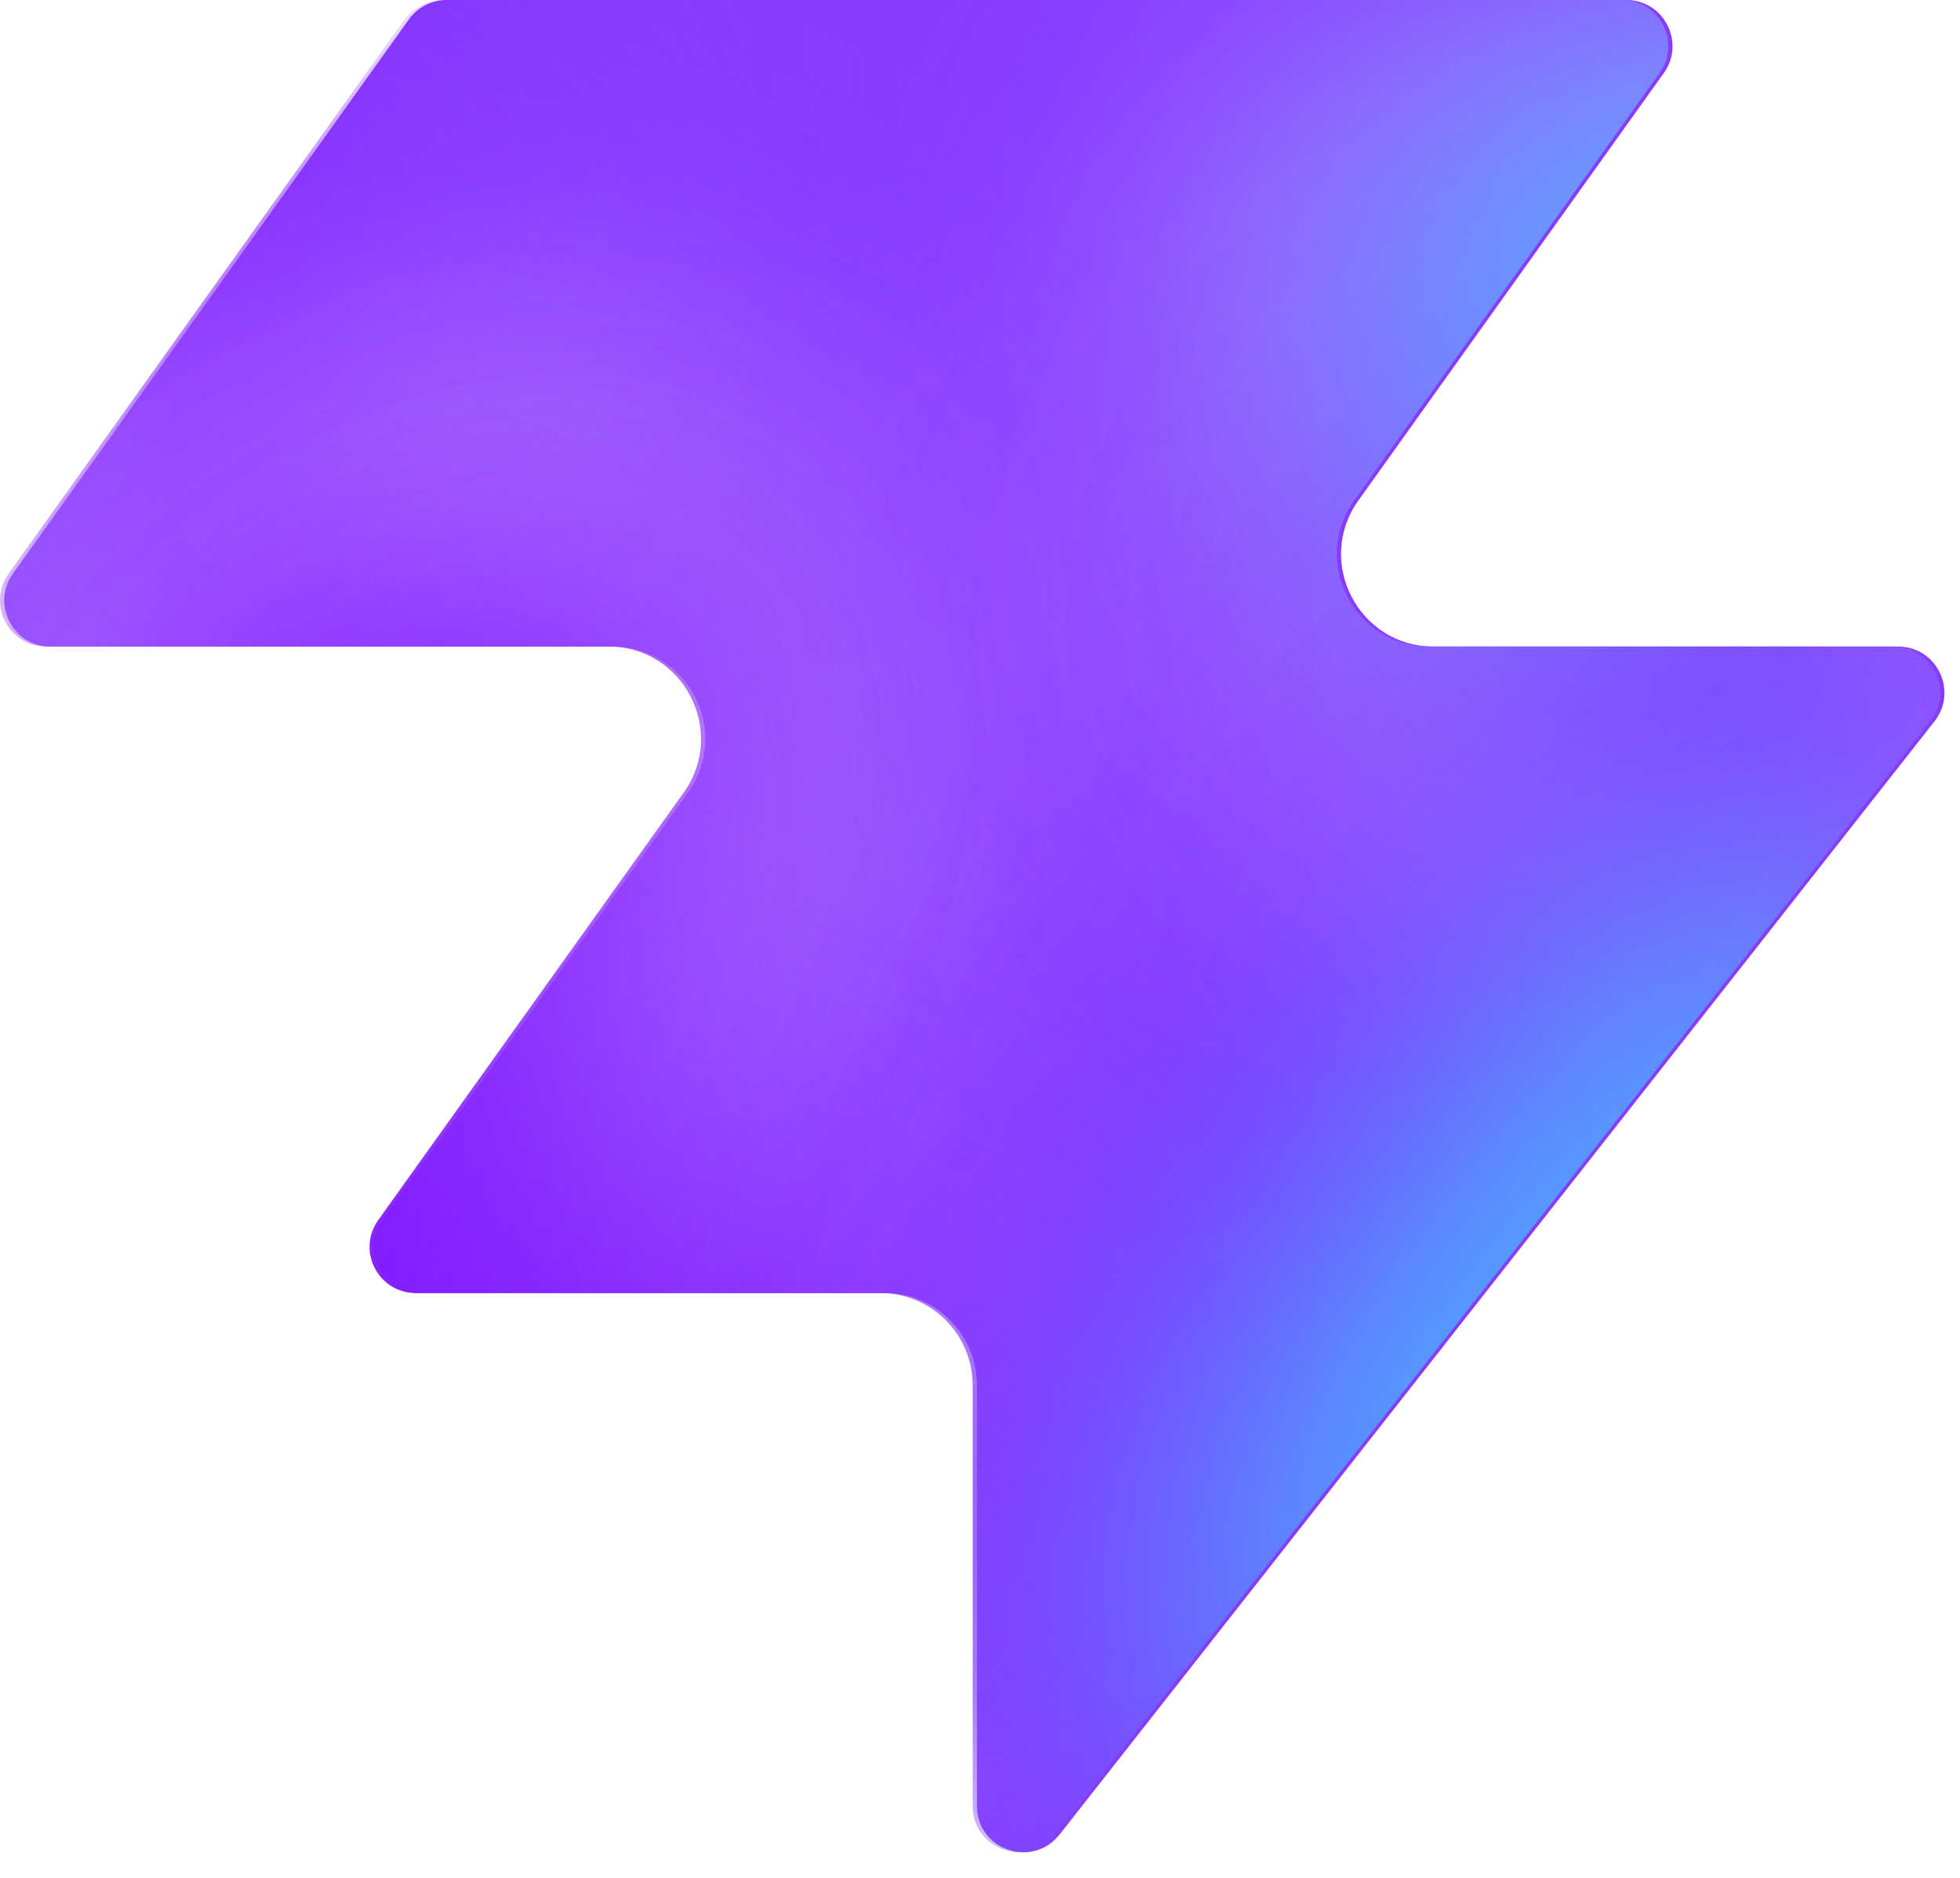
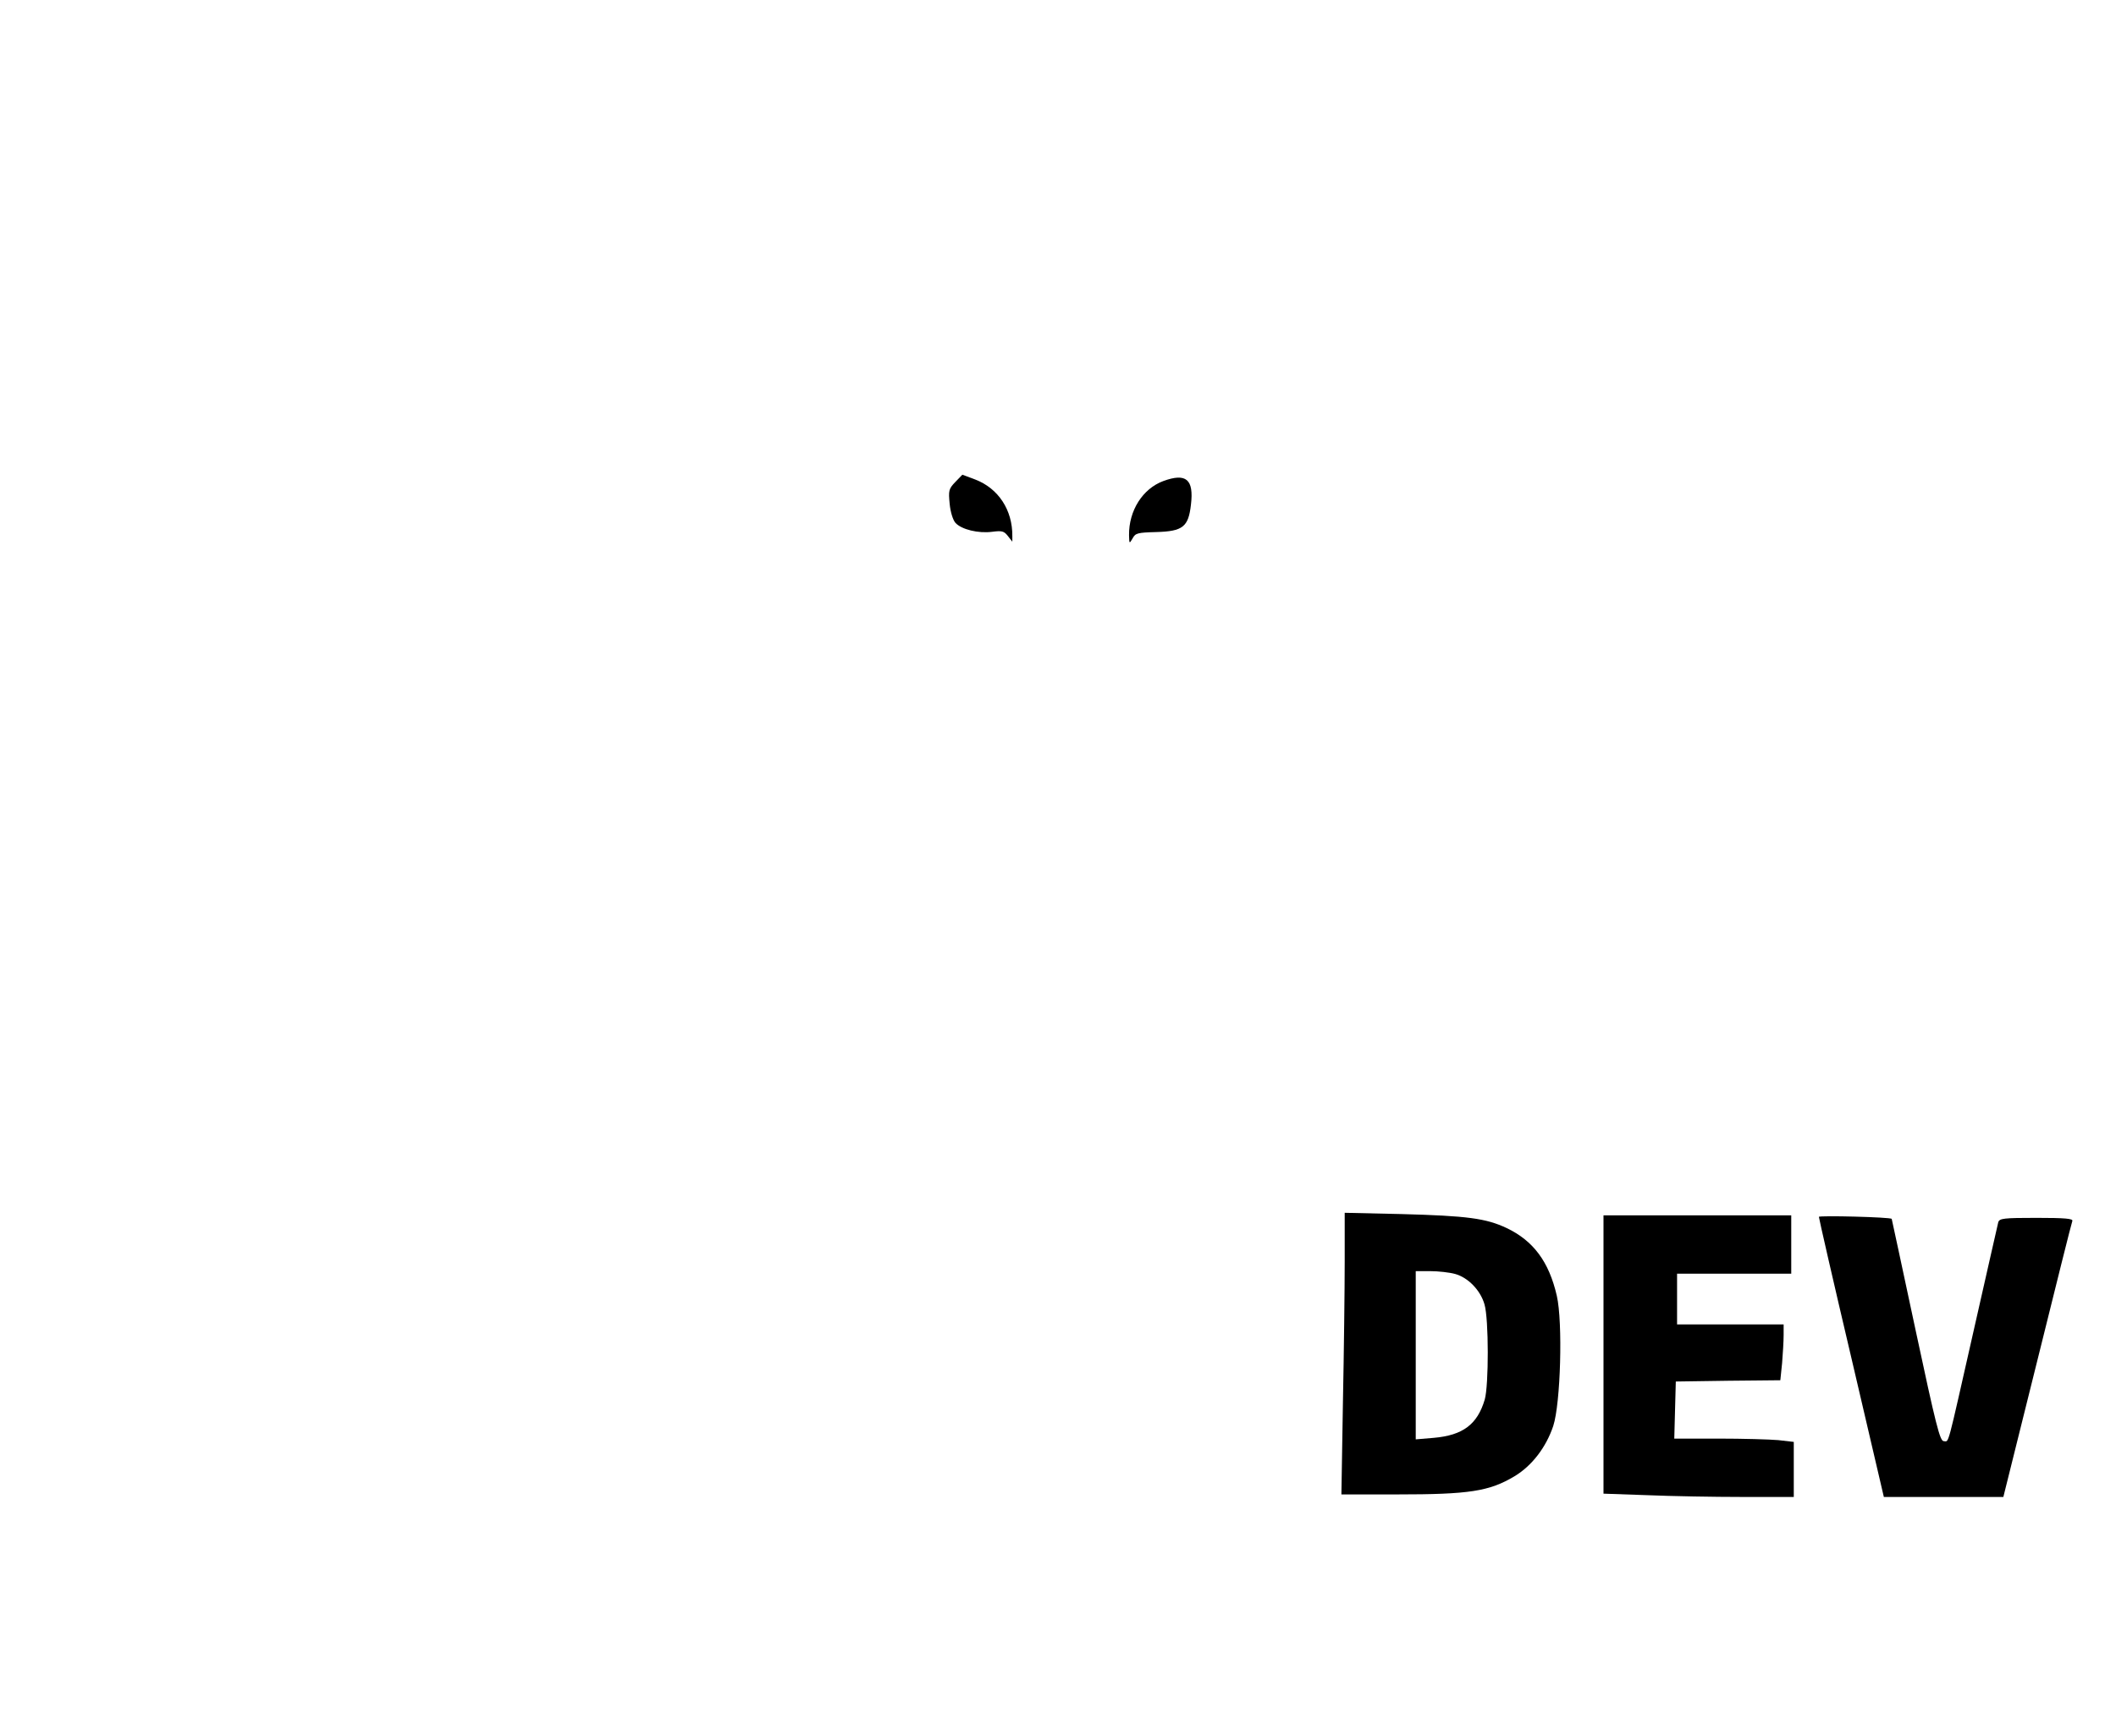
- <svg xmlns="http://www.w3.org/2000/svg" width="48" height="46" fill="none" viewBox="0 0 48 46">
-   <path fill="#863bff" d="M25.946 44.938c-.664.845-2.021.375-2.021-.698V33.937a2.26 2.26 0 0 0-2.262-2.262H10.287c-.92 0-1.456-1.04-.92-1.788l7.48-10.471c1.07-1.497 0-3.578-1.842-3.578H1.237c-.92 0-1.456-1.04-.92-1.788L10.013.474c.214-.297.556-.474.92-.474h28.894c.92 0 1.456 1.04.92 1.788l-7.48 10.471c-1.07 1.498 0 3.579 1.842 3.579h11.377c.943 0 1.473 1.088.89 1.83L25.947 44.94z" style="fill:#863bff;fill:color(display-p3 .525 .23 1);fill-opacity:1" />
-   <mask id="a" width="48" height="46" x="0" y="0" maskUnits="userSpaceOnUse" style="mask-type:alpha">
-     <path fill="#000" d="M25.842 44.938c-.664.844-2.021.375-2.021-.698V33.937a2.26 2.26 0 0 0-2.262-2.262H10.183c-.92 0-1.456-1.04-.92-1.788l7.48-10.471c1.07-1.498 0-3.579-1.842-3.579H1.133c-.92 0-1.456-1.04-.92-1.787L9.91.473c.214-.297.556-.474.92-.474h28.894c.92 0 1.456 1.04.92 1.788l-7.48 10.471c-1.07 1.498 0 3.578 1.842 3.578h11.377c.943 0 1.473 1.088.89 1.832L25.843 44.94z" style="fill:#000;fill-opacity:1" />
-   </mask>
-   <g mask="url(#a)">
-     <g filter="url(#b)">
-       <ellipse cx="5.508" cy="14.704" fill="#ede6ff" rx="5.508" ry="14.704" style="fill:#ede6ff;fill:color(display-p3 .927 .903 1);fill-opacity:1" transform="matrix(.00324 1 1 -.00324 -4.47 31.516)" />
-     </g>
-     <g filter="url(#c)">
-       <ellipse cx="10.399" cy="29.851" fill="#ede6ff" rx="10.399" ry="29.851" style="fill:#ede6ff;fill:color(display-p3 .927 .903 1);fill-opacity:1" transform="matrix(.00324 1 1 -.00324 -39.328 7.883)" />
-     </g>
-     <g filter="url(#d)">
-       <ellipse cx="5.508" cy="30.487" fill="#7e14ff" rx="5.508" ry="30.487" style="fill:#7e14ff;fill:color(display-p3 .492 .077 1);fill-opacity:1" transform="rotate(89.814 -25.913 -14.639)scale(1 -1)" />
-     </g>
-     <g filter="url(#e)">
-       <ellipse cx="5.508" cy="30.599" fill="#7e14ff" rx="5.508" ry="30.599" style="fill:#7e14ff;fill:color(display-p3 .492 .077 1);fill-opacity:1" transform="rotate(89.814 -32.644 -3.334)scale(1 -1)" />
-     </g>
-     <g filter="url(#f)">
-       <ellipse cx="5.508" cy="30.599" fill="#7e14ff" rx="5.508" ry="30.599" style="fill:#7e14ff;fill:color(display-p3 .492 .077 1);fill-opacity:1" transform="matrix(.00324 1 1 -.00324 -34.34 30.47)" />
-     </g>
-     <g filter="url(#g)">
-       <ellipse cx="14.072" cy="22.078" fill="#ede6ff" rx="14.072" ry="22.078" style="fill:#ede6ff;fill:color(display-p3 .927 .903 1);fill-opacity:1" transform="rotate(93.35 24.506 48.493)scale(-1 1)" />
-     </g>
-     <g filter="url(#h)">
-       <ellipse cx="3.47" cy="21.501" fill="#7e14ff" rx="3.47" ry="21.501" style="fill:#7e14ff;fill:color(display-p3 .492 .077 1);fill-opacity:1" transform="rotate(89.009 28.708 47.59)scale(-1 1)" />
-     </g>
-     <g filter="url(#i)">
-       <ellipse cx="3.47" cy="21.501" fill="#7e14ff" rx="3.47" ry="21.501" style="fill:#7e14ff;fill:color(display-p3 .492 .077 1);fill-opacity:1" transform="rotate(89.009 28.708 47.59)scale(-1 1)" />
-     </g>
-     <g filter="url(#j)">
-       <ellipse cx=".387" cy="8.972" fill="#7e14ff" rx="4.407" ry="29.108" style="fill:#7e14ff;fill:color(display-p3 .492 .077 1);fill-opacity:1" transform="rotate(39.51 .387 8.972)" />
-     </g>
-     <g filter="url(#k)">
-       <ellipse cx="47.523" cy="-6.092" fill="#7e14ff" rx="4.407" ry="29.108" style="fill:#7e14ff;fill:color(display-p3 .492 .077 1);fill-opacity:1" transform="rotate(37.892 47.523 -6.092)" />
-     </g>
-     <g filter="url(#l)">
-       <ellipse cx="41.412" cy="6.333" fill="#47bfff" rx="5.971" ry="9.665" style="fill:#47bfff;fill:color(display-p3 .28 .748 1);fill-opacity:1" transform="rotate(37.892 41.412 6.333)" />
-     </g>
-     <g filter="url(#m)">
-       <ellipse cx="-1.879" cy="38.332" fill="#7e14ff" rx="4.407" ry="29.108" style="fill:#7e14ff;fill:color(display-p3 .492 .077 1);fill-opacity:1" transform="rotate(37.892 -1.88 38.332)" />
-     </g>
-     <g filter="url(#n)">
-       <ellipse cx="-1.879" cy="38.332" fill="#7e14ff" rx="4.407" ry="29.108" style="fill:#7e14ff;fill:color(display-p3 .492 .077 1);fill-opacity:1" transform="rotate(37.892 -1.88 38.332)" />
-     </g>
-     <g filter="url(#o)">
-       <ellipse cx="35.651" cy="29.907" fill="#7e14ff" rx="4.407" ry="29.108" style="fill:#7e14ff;fill:color(display-p3 .492 .077 1);fill-opacity:1" transform="rotate(37.892 35.651 29.907)" />
-     </g>
-     <g filter="url(#p)">
-       <ellipse cx="38.418" cy="32.4" fill="#47bfff" rx="5.971" ry="15.297" style="fill:#47bfff;fill:color(display-p3 .28 .748 1);fill-opacity:1" transform="rotate(37.892 38.418 32.4)" />
-     </g>
+ <svg xmlns="http://www.w3.org/2000/svg" version="1.0" width="834pt" height="684pt" viewBox="0 0 834 684" preserveAspectRatio="xMidYMid meet">
+   <g transform="translate(0,684) scale(0.1,-0.1)" fill="#000000" stroke="none">
+     <path d="M3765 4940 c-26 -27 -27 -34 -22 -86 3 -32 13 -64 23 -75 24 -26 90 -42 144 -35 39 5 47 3 62 -16 l18 -23 0 22 c1 103 -55 188 -146 223 l-51 19 -28 -29z" />
+     <path d="M4585 4944 c-81 -30 -136 -116 -135 -213 1 -35 1 -35 14 -13 11 21 20 23 93 25 105 3 127 20 137 108 12 100 -19 126 -109 93z" />
+     <path d="M5300 1867 c0 -107 -3 -356 -7 -555 l-6 -362 219 0 c285 0 364 12 464 72 68 41 124 114 152 198 29 89 38 408 14 513 -31 135 -93 217 -198 267 -81 38 -153 48 -415 55 l-223 5 0 -193z m435 -48 c51 -14 100 -64 116 -120 17 -57 17 -319 1 -375 -29 -98 -86 -141 -201 -151 l-71 -6 0 332 0 331 58 0 c31 0 75 -5 97 -11z" />
+     <path d="M6320 1502 l0 -549 173 -6 c94 -4 263 -7 375 -7 l202 0 0 109 0 108 -61 7 c-34 3 -140 6 -236 6 l-174 0 3 113 3 112 206 3 206 2 7 68 c3 37 6 86 6 110 l0 42 -210 0 -210 0 0 100 0 100 225 0 225 0 0 115 0 115 -370 0 -370 0 0 -548z" />
+     <path d="M7169 2044 c0 -5 57 -255 128 -556 l128 -548 236 0 235 0 134 538 c73 295 135 543 138 550 3 9 -29 12 -141 12 -130 0 -146 -2 -151 -17 -2 -10 -46 -200 -96 -423 -109 -481 -97 -440 -119 -440 -15 0 -31 64 -111 438 -51 240 -94 438 -94 438 -4 7 -286 14 -287 8z" />
  </g>
-   <defs>
-     <filter id="b" width="60.045" height="41.654" x="-19.77" y="16.149" color-interpolation-filters="sRGB" filterUnits="userSpaceOnUse">
-       <feFlood flood-opacity="0" result="BackgroundImageFix" />
-       <feBlend in="SourceGraphic" in2="BackgroundImageFix" result="shape" />
-       <feGaussianBlur result="effect1_foregroundBlur_2002_17158" stdDeviation="7.659" />
-     </filter>
-     <filter id="c" width="90.34" height="51.437" x="-54.613" y="-7.533" color-interpolation-filters="sRGB" filterUnits="userSpaceOnUse">
-       <feFlood flood-opacity="0" result="BackgroundImageFix" />
-       <feBlend in="SourceGraphic" in2="BackgroundImageFix" result="shape" />
-       <feGaussianBlur result="effect1_foregroundBlur_2002_17158" stdDeviation="7.659" />
-     </filter>
-     <filter id="d" width="79.355" height="29.4" x="-49.64" y="2.03" color-interpolation-filters="sRGB" filterUnits="userSpaceOnUse">
-       <feFlood flood-opacity="0" result="BackgroundImageFix" />
-       <feBlend in="SourceGraphic" in2="BackgroundImageFix" result="shape" />
-       <feGaussianBlur result="effect1_foregroundBlur_2002_17158" stdDeviation="4.596" />
-     </filter>
-     <filter id="e" width="79.579" height="29.4" x="-45.045" y="20.029" color-interpolation-filters="sRGB" filterUnits="userSpaceOnUse">
-       <feFlood flood-opacity="0" result="BackgroundImageFix" />
-       <feBlend in="SourceGraphic" in2="BackgroundImageFix" result="shape" />
-       <feGaussianBlur result="effect1_foregroundBlur_2002_17158" stdDeviation="4.596" />
-     </filter>
-     <filter id="f" width="79.579" height="29.4" x="-43.513" y="21.178" color-interpolation-filters="sRGB" filterUnits="userSpaceOnUse">
-       <feFlood flood-opacity="0" result="BackgroundImageFix" />
-       <feBlend in="SourceGraphic" in2="BackgroundImageFix" result="shape" />
-       <feGaussianBlur result="effect1_foregroundBlur_2002_17158" stdDeviation="4.596" />
-     </filter>
-     <filter id="g" width="74.749" height="58.852" x="15.756" y="-17.901" color-interpolation-filters="sRGB" filterUnits="userSpaceOnUse">
-       <feFlood flood-opacity="0" result="BackgroundImageFix" />
-       <feBlend in="SourceGraphic" in2="BackgroundImageFix" result="shape" />
-       <feGaussianBlur result="effect1_foregroundBlur_2002_17158" stdDeviation="7.659" />
-     </filter>
-     <filter id="h" width="61.377" height="25.362" x="23.548" y="2.284" color-interpolation-filters="sRGB" filterUnits="userSpaceOnUse">
-       <feFlood flood-opacity="0" result="BackgroundImageFix" />
-       <feBlend in="SourceGraphic" in2="BackgroundImageFix" result="shape" />
-       <feGaussianBlur result="effect1_foregroundBlur_2002_17158" stdDeviation="4.596" />
-     </filter>
-     <filter id="i" width="61.377" height="25.362" x="23.548" y="2.284" color-interpolation-filters="sRGB" filterUnits="userSpaceOnUse">
-       <feFlood flood-opacity="0" result="BackgroundImageFix" />
-       <feBlend in="SourceGraphic" in2="BackgroundImageFix" result="shape" />
-       <feGaussianBlur result="effect1_foregroundBlur_2002_17158" stdDeviation="4.596" />
-     </filter>
-     <filter id="j" width="56.045" height="63.649" x="-27.636" y="-22.853" color-interpolation-filters="sRGB" filterUnits="userSpaceOnUse">
-       <feFlood flood-opacity="0" result="BackgroundImageFix" />
-       <feBlend in="SourceGraphic" in2="BackgroundImageFix" result="shape" />
-       <feGaussianBlur result="effect1_foregroundBlur_2002_17158" stdDeviation="4.596" />
-     </filter>
-     <filter id="k" width="54.814" height="64.646" x="20.116" y="-38.415" color-interpolation-filters="sRGB" filterUnits="userSpaceOnUse">
-       <feFlood flood-opacity="0" result="BackgroundImageFix" />
-       <feBlend in="SourceGraphic" in2="BackgroundImageFix" result="shape" />
-       <feGaussianBlur result="effect1_foregroundBlur_2002_17158" stdDeviation="4.596" />
-     </filter>
-     <filter id="l" width="33.541" height="35.313" x="24.641" y="-11.323" color-interpolation-filters="sRGB" filterUnits="userSpaceOnUse">
-       <feFlood flood-opacity="0" result="BackgroundImageFix" />
-       <feBlend in="SourceGraphic" in2="BackgroundImageFix" result="shape" />
-       <feGaussianBlur result="effect1_foregroundBlur_2002_17158" stdDeviation="4.596" />
-     </filter>
-     <filter id="m" width="54.814" height="64.646" x="-29.286" y="6.009" color-interpolation-filters="sRGB" filterUnits="userSpaceOnUse">
-       <feFlood flood-opacity="0" result="BackgroundImageFix" />
-       <feBlend in="SourceGraphic" in2="BackgroundImageFix" result="shape" />
-       <feGaussianBlur result="effect1_foregroundBlur_2002_17158" stdDeviation="4.596" />
-     </filter>
-     <filter id="n" width="54.814" height="64.646" x="-29.286" y="6.009" color-interpolation-filters="sRGB" filterUnits="userSpaceOnUse">
-       <feFlood flood-opacity="0" result="BackgroundImageFix" />
-       <feBlend in="SourceGraphic" in2="BackgroundImageFix" result="shape" />
-       <feGaussianBlur result="effect1_foregroundBlur_2002_17158" stdDeviation="4.596" />
-     </filter>
-     <filter id="o" width="54.814" height="64.646" x="8.244" y="-2.416" color-interpolation-filters="sRGB" filterUnits="userSpaceOnUse">
-       <feFlood flood-opacity="0" result="BackgroundImageFix" />
-       <feBlend in="SourceGraphic" in2="BackgroundImageFix" result="shape" />
-       <feGaussianBlur result="effect1_foregroundBlur_2002_17158" stdDeviation="4.596" />
-     </filter>
-     <filter id="p" width="39.409" height="43.623" x="18.713" y="10.588" color-interpolation-filters="sRGB" filterUnits="userSpaceOnUse">
-       <feFlood flood-opacity="0" result="BackgroundImageFix" />
-       <feBlend in="SourceGraphic" in2="BackgroundImageFix" result="shape" />
-       <feGaussianBlur result="effect1_foregroundBlur_2002_17158" stdDeviation="4.596" />
-     </filter>
-   </defs>
</svg>
